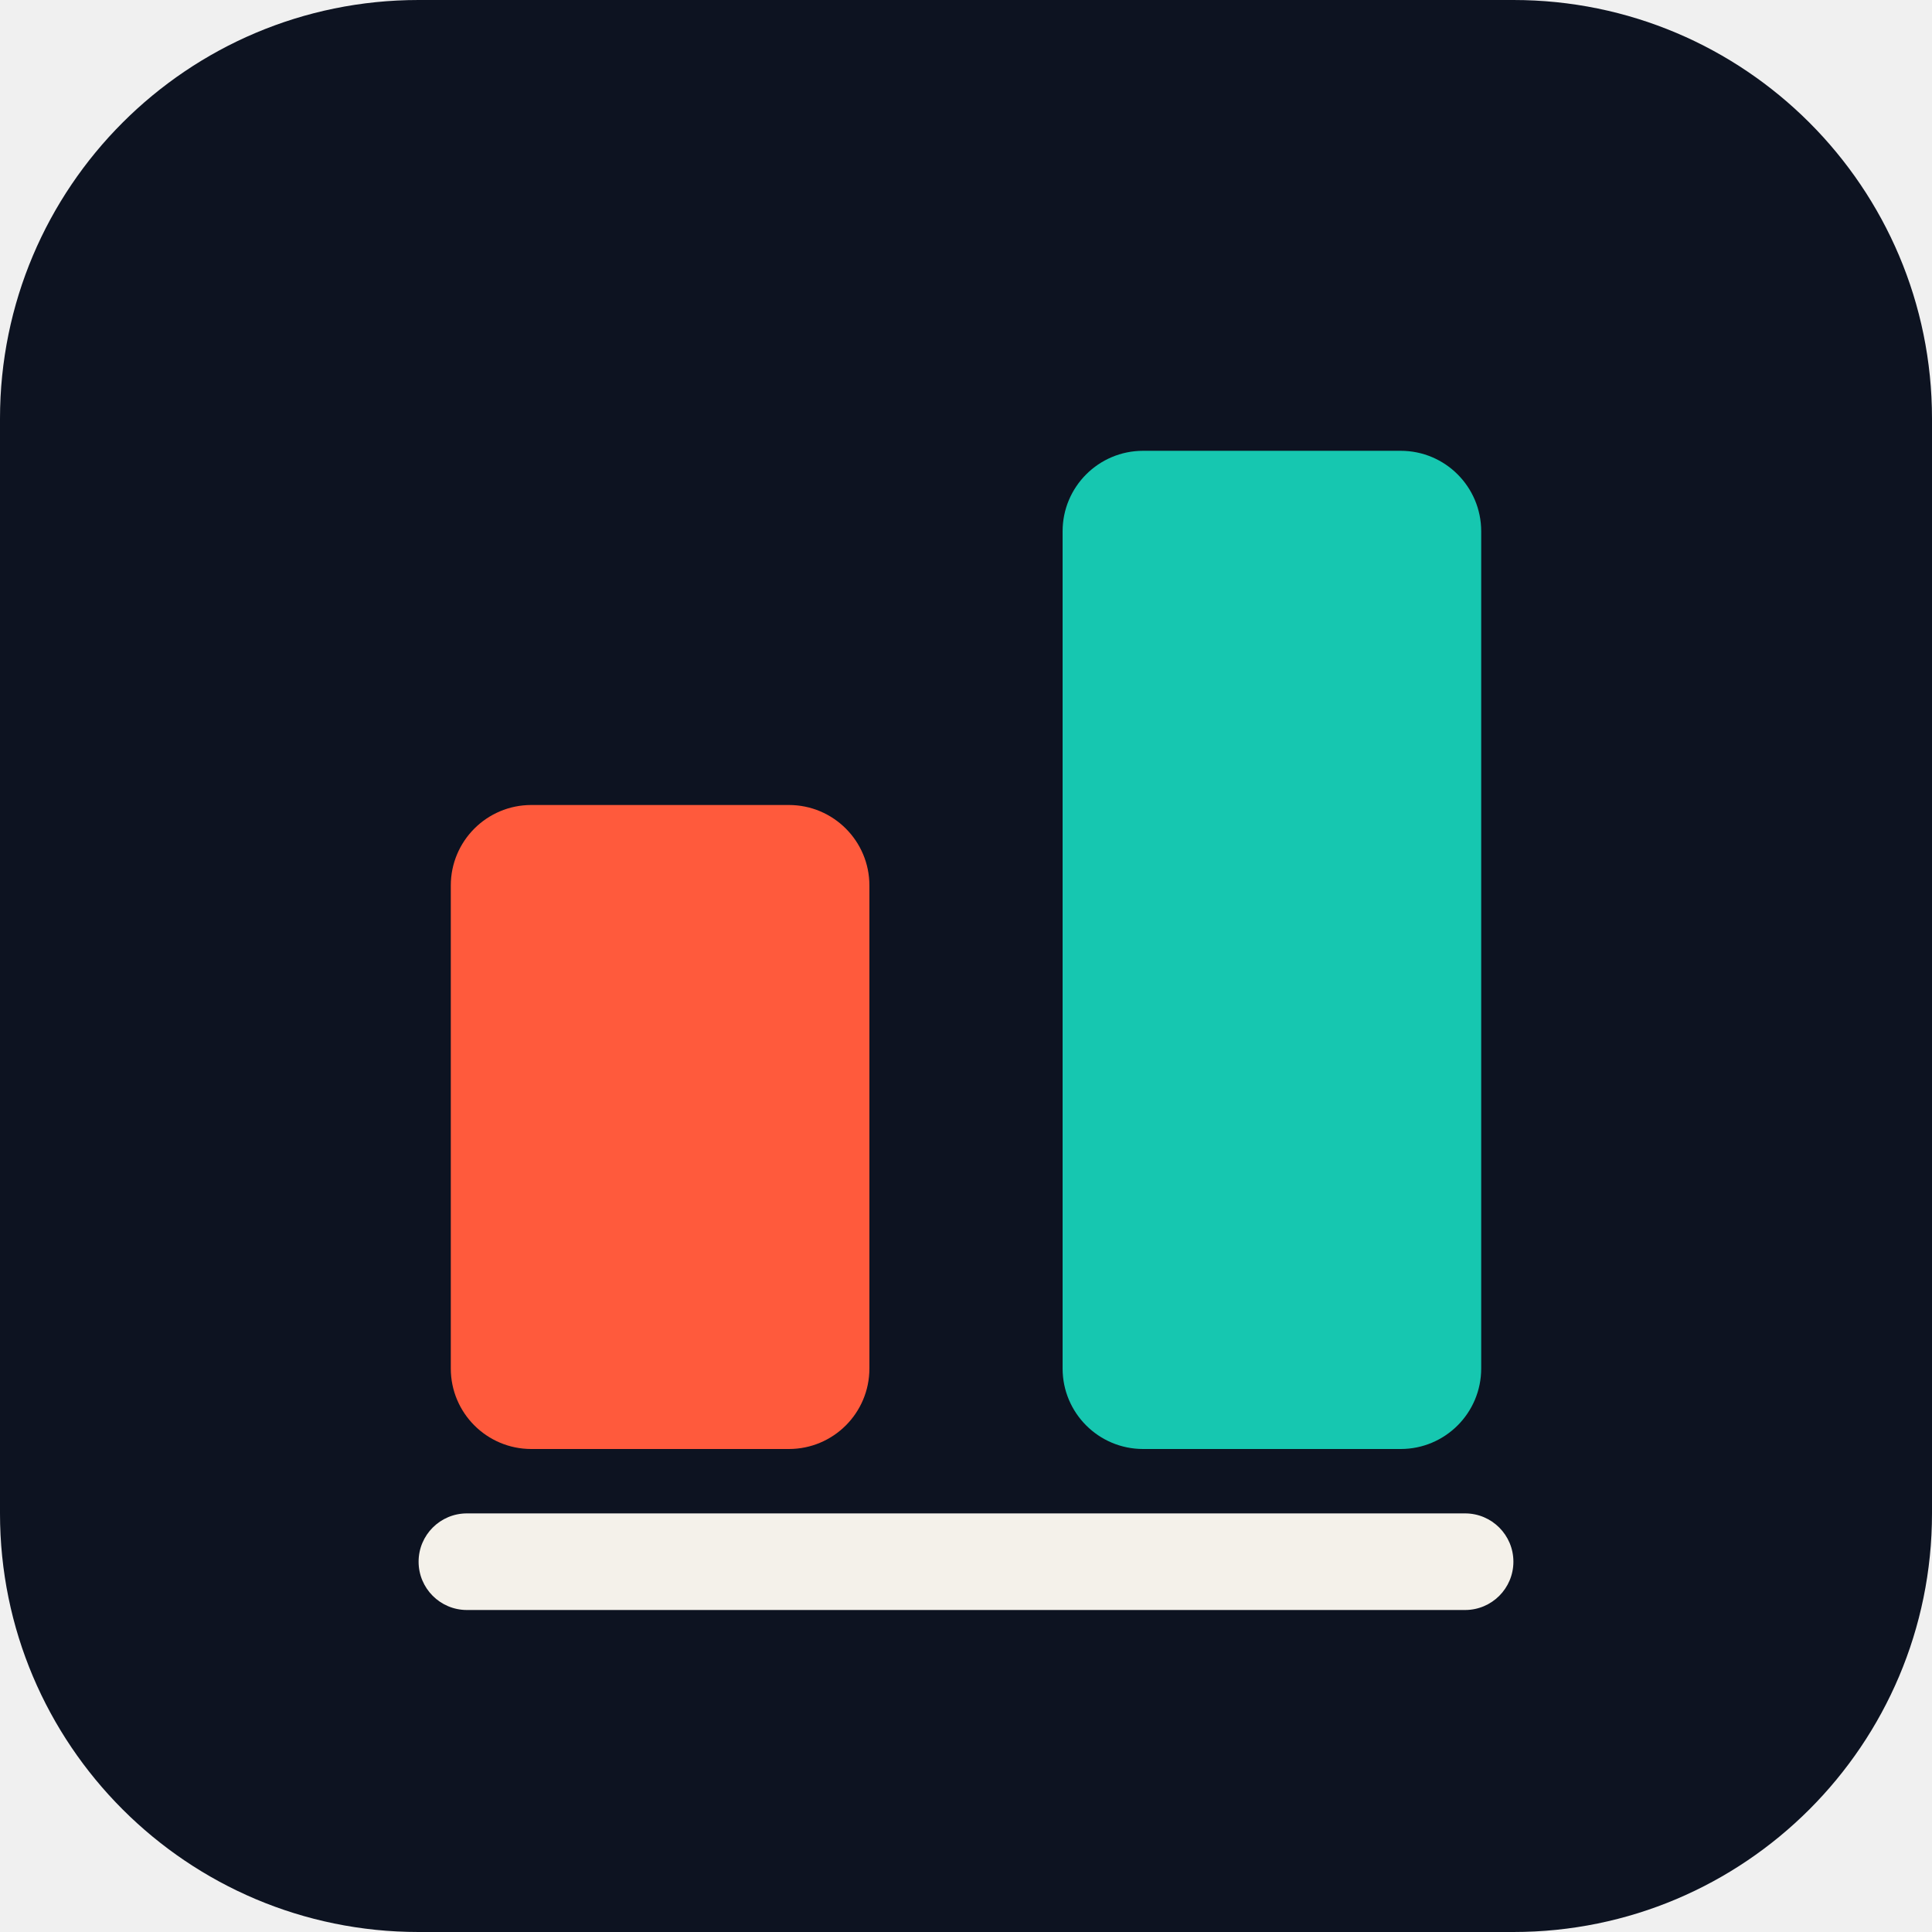
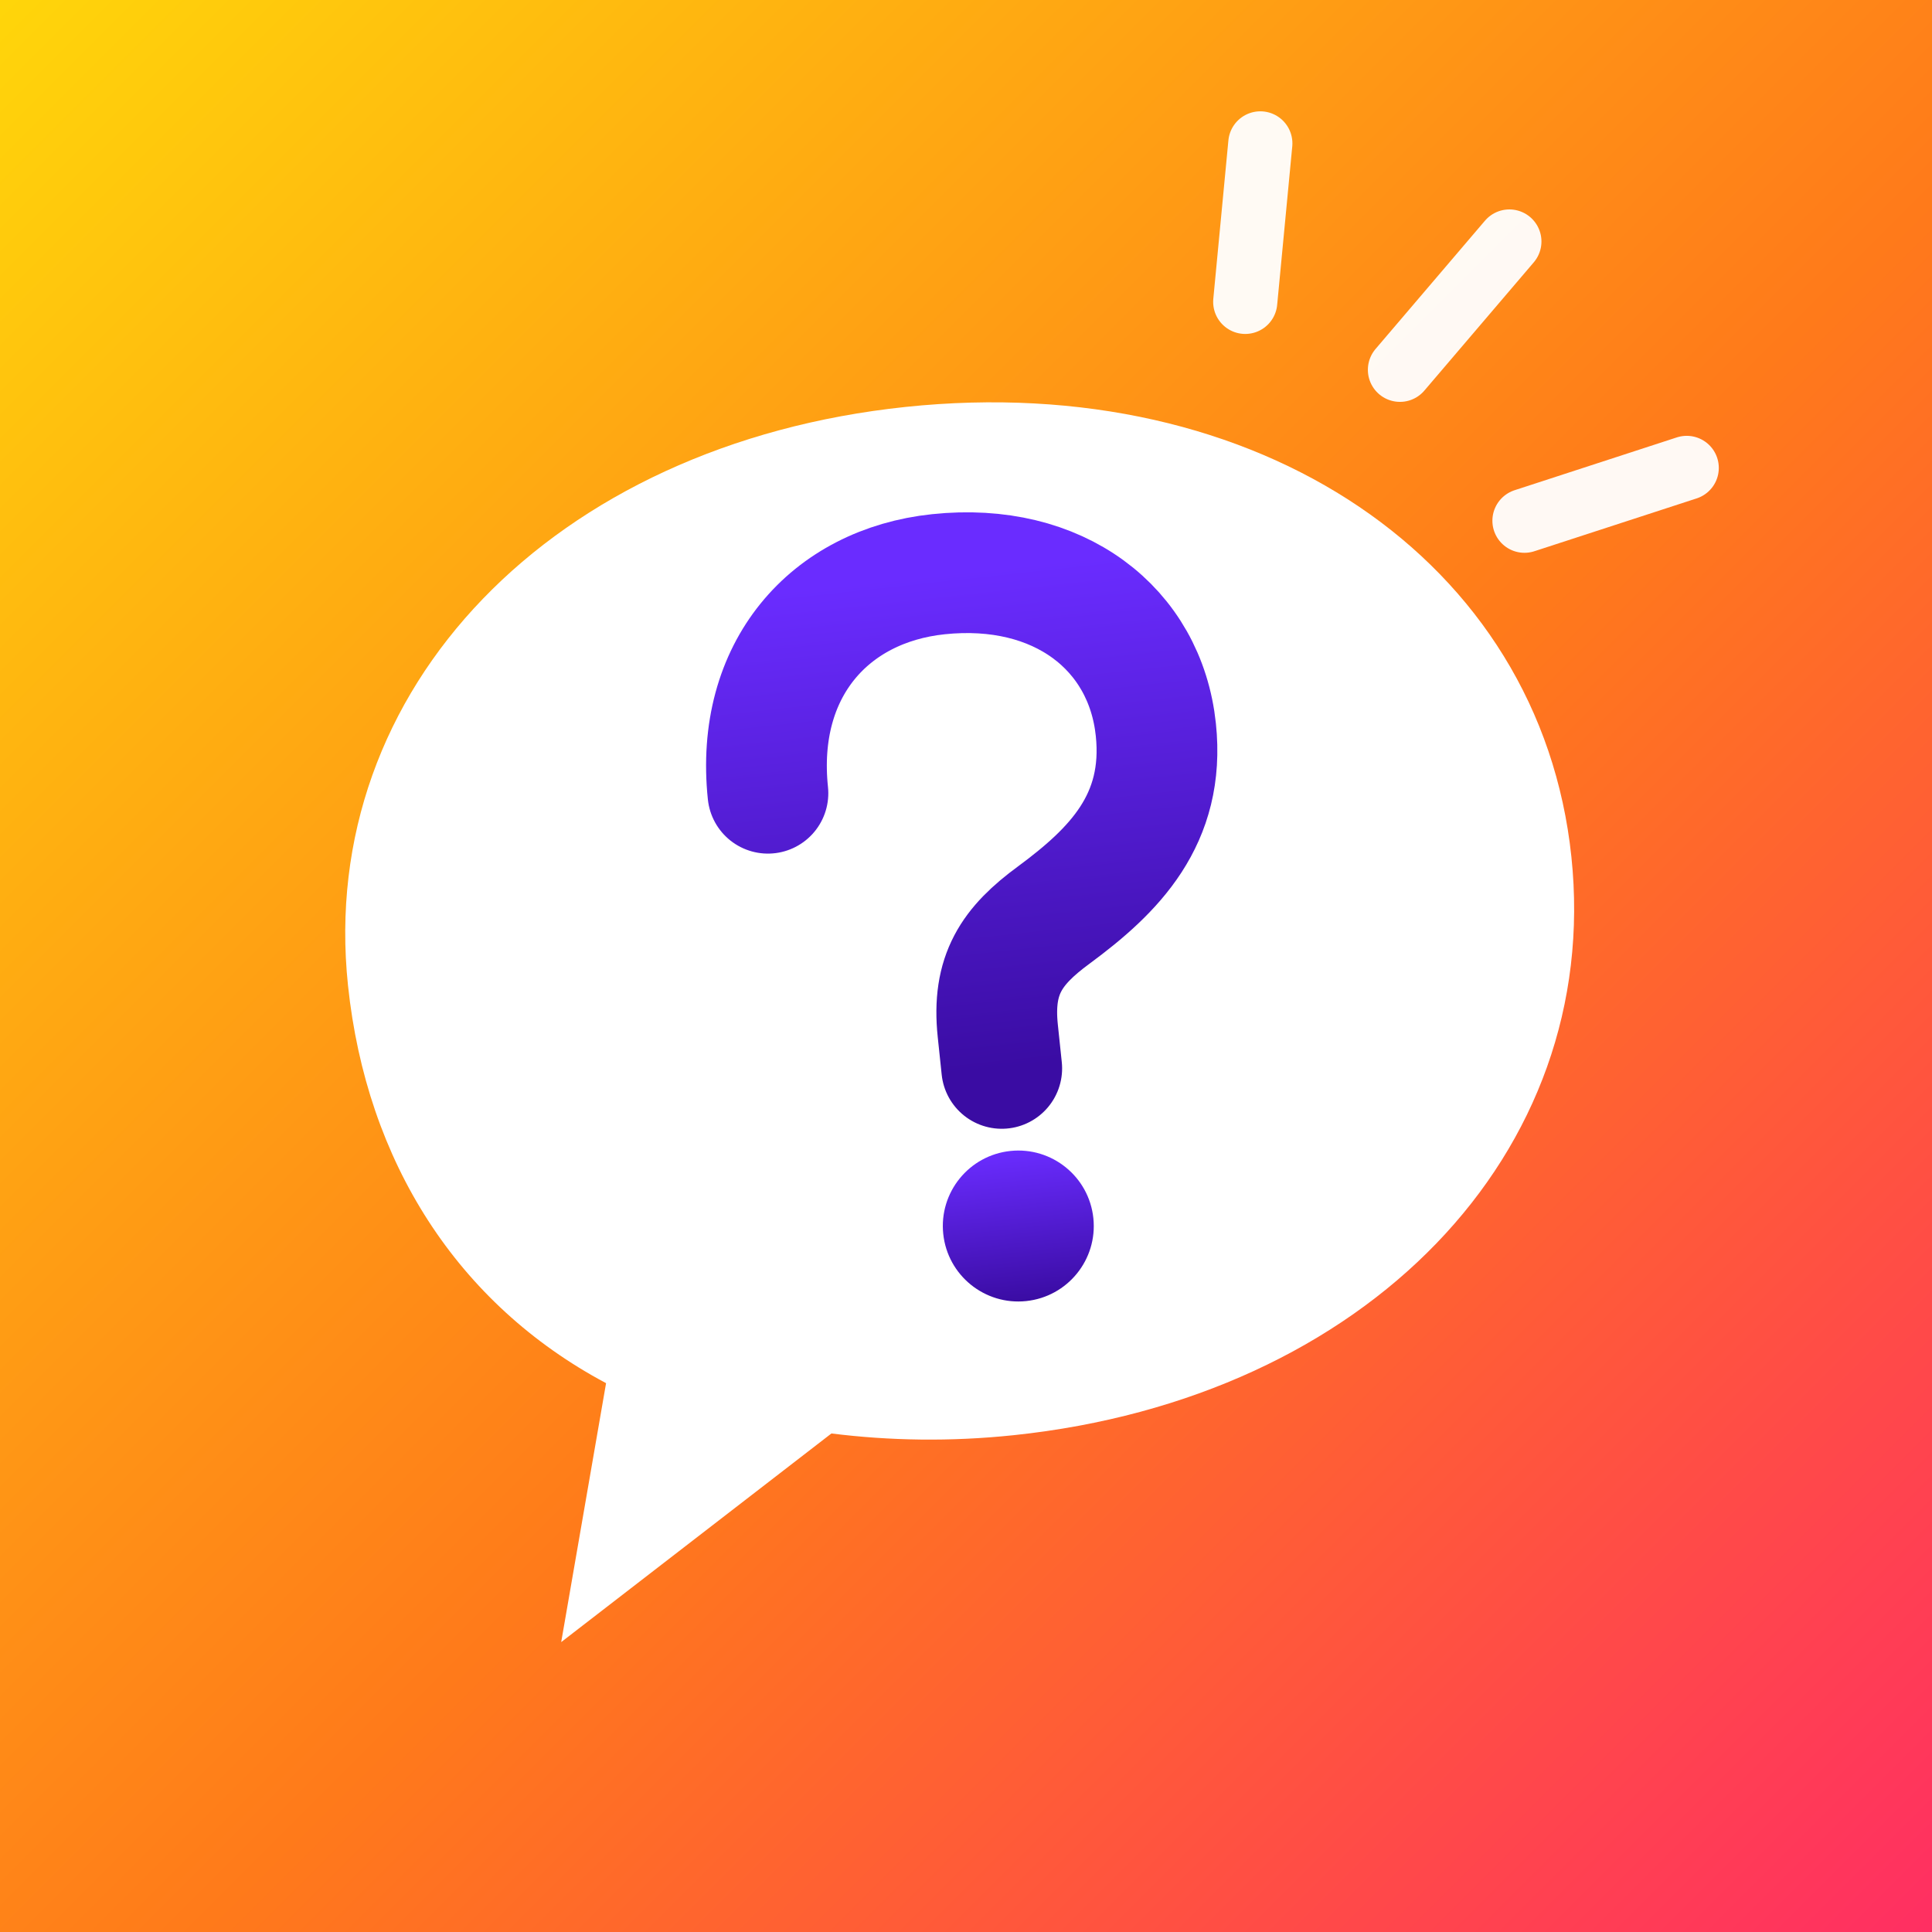
- <svg xmlns="http://www.w3.org/2000/svg" viewBox="0 0 120 120">
-   <rect width="120" height="120" rx="26" fill="#0D1321" />
-   <rect x="28" y="50" width="26" height="40" rx="5" fill="#FF5A3C" />
-   <rect x="66" y="28" width="26" height="62" rx="5" fill="#16C7B0" />
-   <rect x="26" y="94" width="68" height="6" rx="3" fill="#F4F1EA" />
+ <svg xmlns="http://www.w3.org/2000/svg" viewBox="0 0 1024 1024" width="1024" height="1024">
+   <defs>
+     <linearGradient id="bg" x1="0" y1="0" x2="1" y2="1">
+       <stop offset="0" stop-color="#FFD60A" />
+       <stop offset="0.55" stop-color="#FF7A1A" />
+       <stop offset="1" stop-color="#FF2E63" />
+     </linearGradient>
+     <linearGradient id="mark" x1="0" y1="0" x2="0" y2="1">
+       <stop offset="0" stop-color="#6A2CFF" />
+       <stop offset="1" stop-color="#3A0CA3" />
+     </linearGradient>
+   </defs>
+   <rect width="1024" height="1024" fill="url(#bg)" />
+   <g stroke="#FFFFFF" stroke-width="34" stroke-linecap="round" opacity="0.95">
+     <line x1="742" y1="196" x2="800" y2="128" />
+     <line x1="808" y1="276" x2="894" y2="248" />
+     <line x1="660" y1="160" x2="668" y2="76" />
+   </g>
+   <g transform="rotate(-6 512 520)">
+     <path d="M512 214              C700 214 838 330 838 488              C838 646 700 762 512 762              C478 762 446 758 416 751              L262 846              L300 712              C226 662 186 582 186 488              C186 330 324 214 512 214 Z" fill="#FFFFFF" />
+     <path d="M418 410              C418 344 462 304 520 304              C584 304 626 344 626 398              C626 446 596 470 562 490              C538 504 526 518 526 548              L526 568" fill="none" stroke="url(#mark)" stroke-width="64" stroke-linecap="round" stroke-linejoin="round" />
+     <circle cx="526" cy="652" r="40" fill="url(#mark)" />
+   </g>
</svg>
